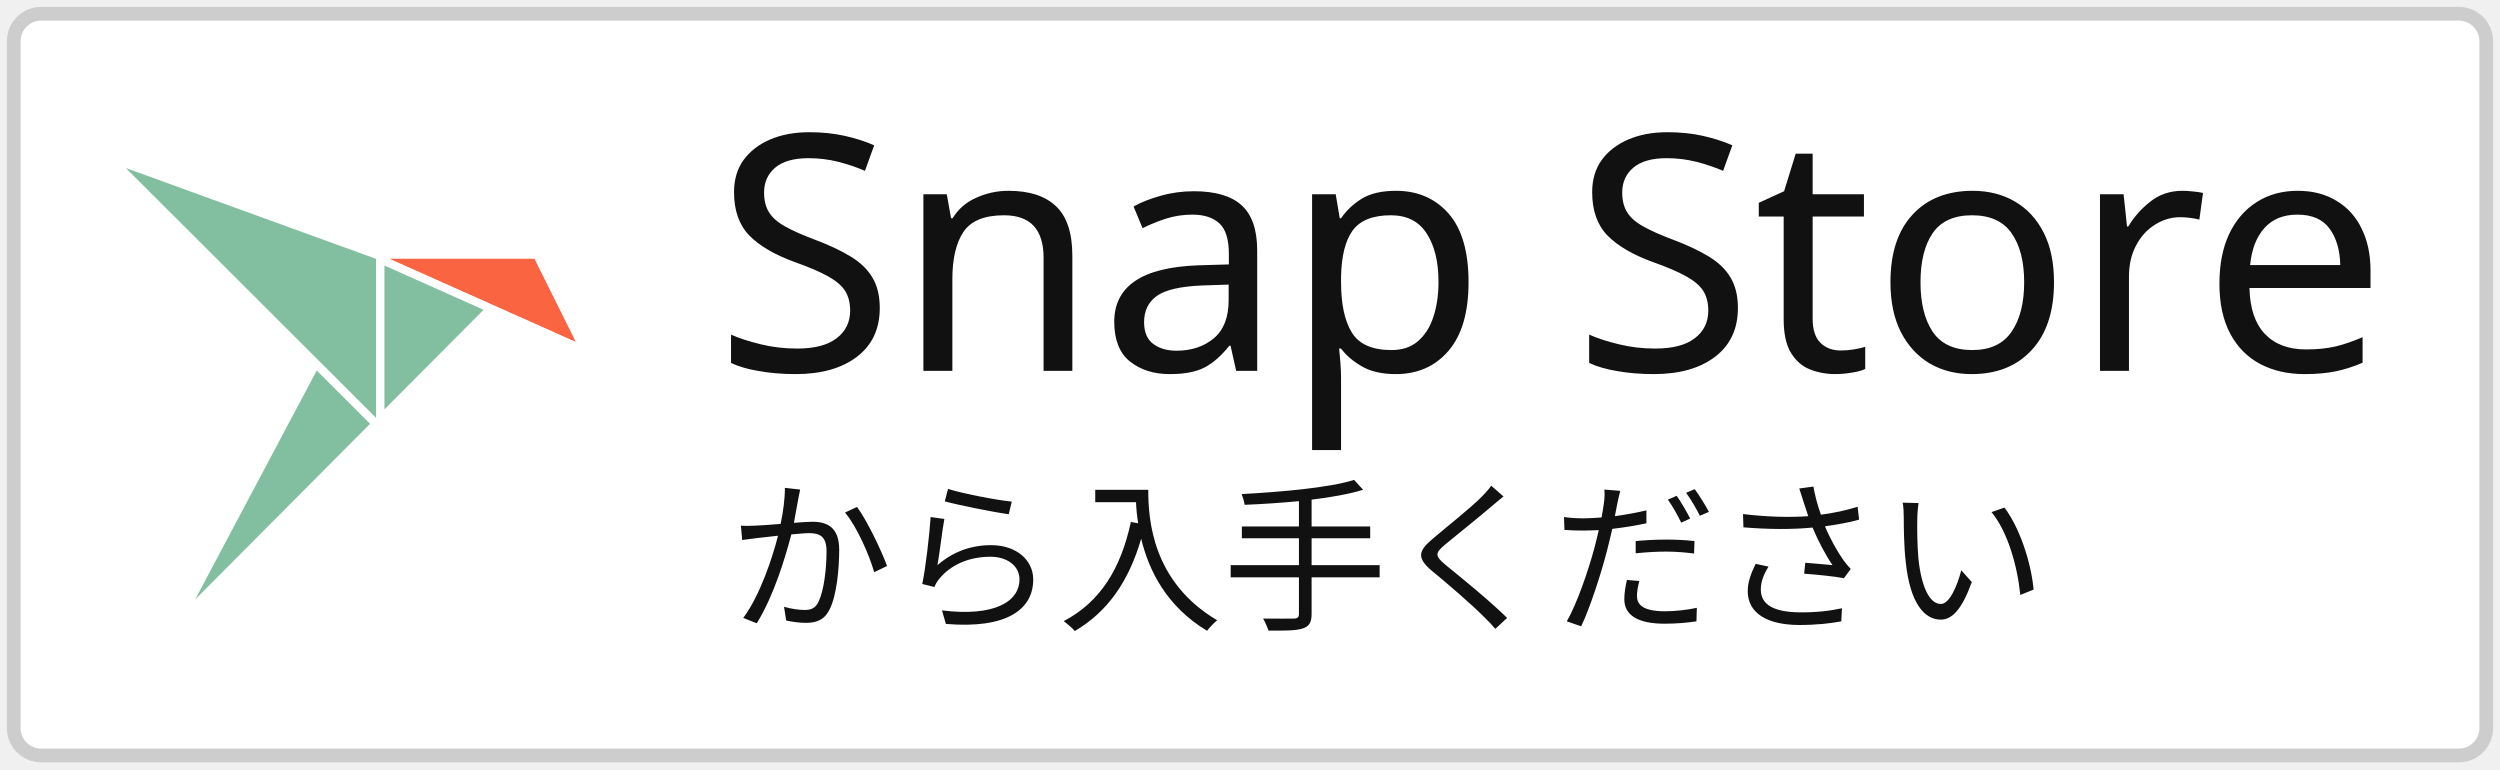
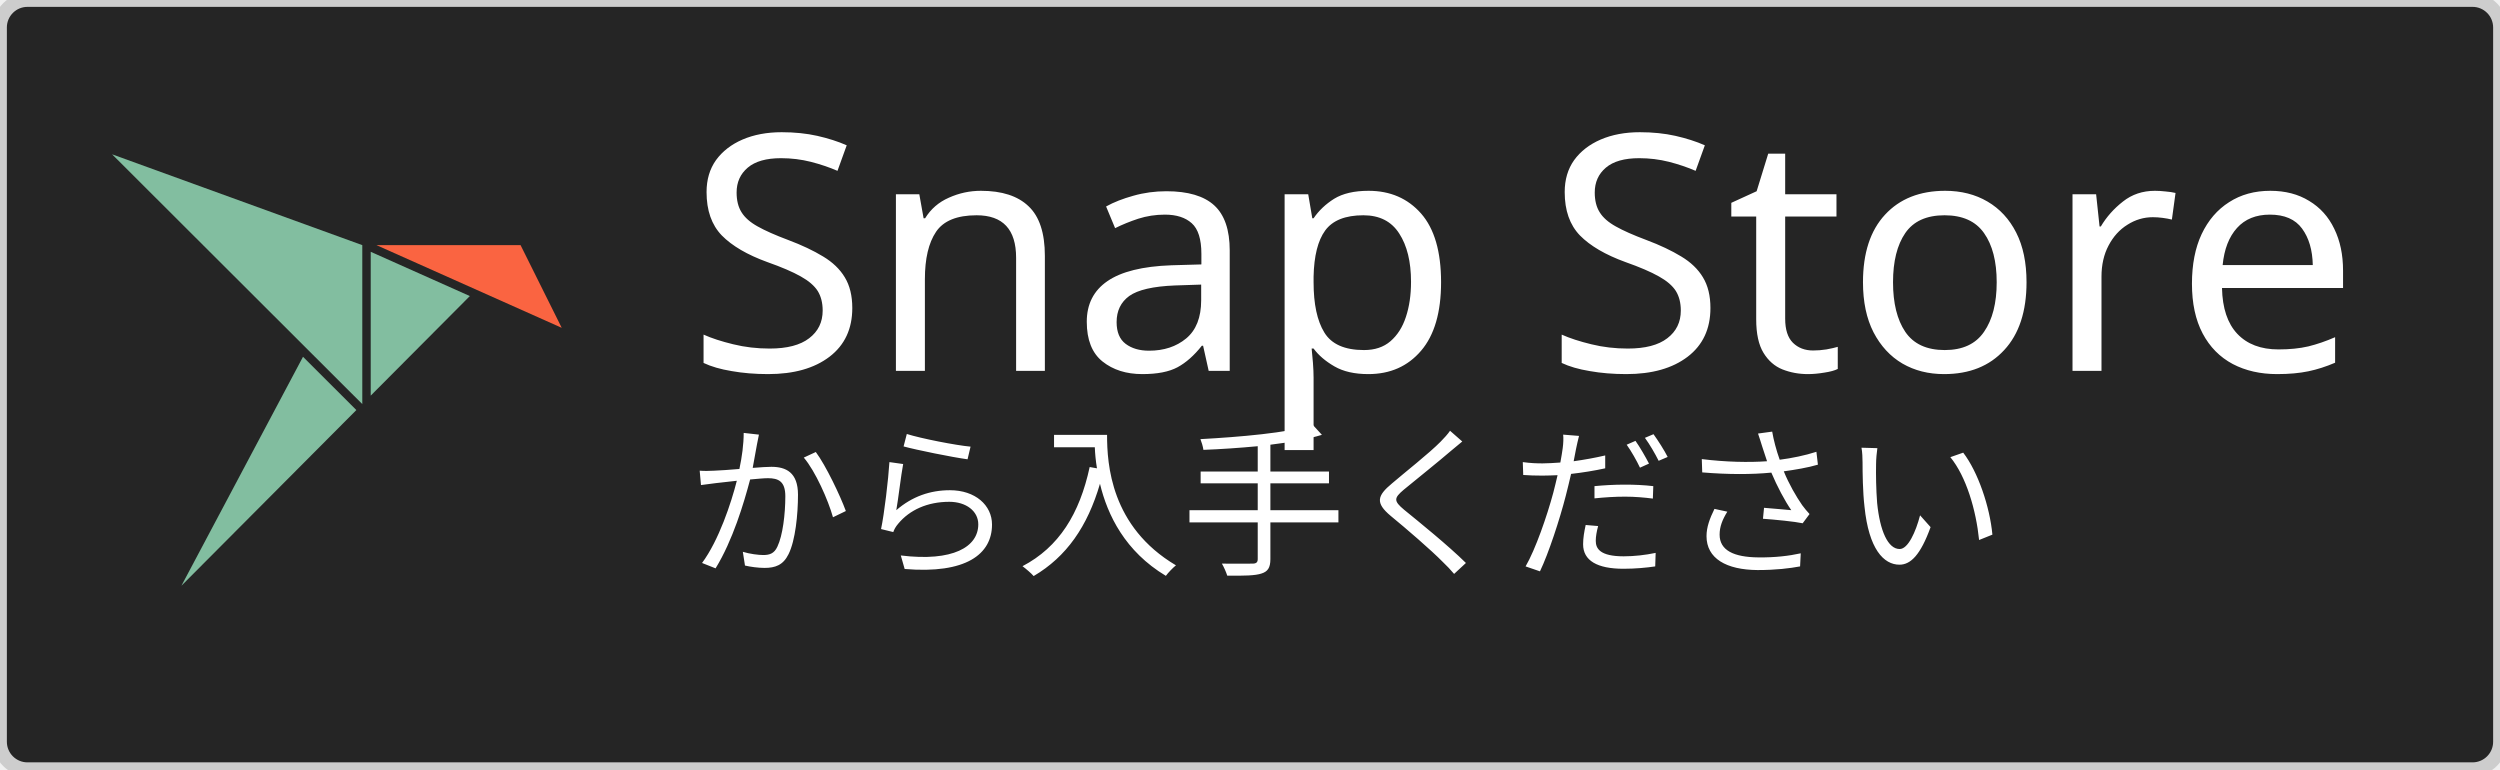
- <svg xmlns="http://www.w3.org/2000/svg" xmlns:xlink="http://www.w3.org/1999/xlink" width="182px" height="56px" viewBox="0 0 182 56" version="1.1">
-   <defs>
-     <polygon id="path-1" points="10.552 0.559 0.061 0.559 13.549 6.58" />
-   </defs>
+ <svg xmlns="http://www.w3.org/2000/svg" width="182px" height="56px" viewBox="0 0 182 56" version="1.1">
  <g id="[JP]-snap-store-black" stroke="none" stroke-width="1" fill="none" fill-rule="evenodd">
-     <g id="[JP]-snap-store-white" transform="translate(1, 1)">
-       <rect id="Rectangle-path" stroke="#CDCDCD" fill="#FFFFFF" x="0" y="0" width="180" height="54" rx="2" />
-       <g id="logo" transform="translate(8, 11)">
-         <g id="Group">
-           <polygon id="Fill-2265" fill="#82BEA0" points="18.988 17.802 26.205 10.553 18.988 7.331" />
-           <polygon id="Fill-2266" fill="#82BEA0" points="5.208 31.641 17.942 18.852 14.059 14.974" />
-           <polygon id="Fill-2267" fill="#82BEA0" points="0.16 0.233 18.375 18.417 18.375 6.846" />
-           <g id="Fill-2268" transform="translate(19.34483, 6.285714)" fill="#FA6441">
-             <polygon id="path-2" points="10.552 0.559 0.061 0.559 13.549 6.58" />
-           </g>
-           <g id="colour/snappy-accent-Clipped" transform="translate(19.34483, 6.285714)">
-             <g>
-               <mask id="mask-2" fill="white">
-                 <use xlink:href="#path-1" />
-               </mask>
-               <g id="path-1" />
-               <g id="colour/snappy-accent" mask="url(#mask-2)">
-                 <g transform="translate(-20, -10)" id="Rectangle-2">
-                   <g transform="translate(0.086207, 0.857143)">
-                     <g id="Group" transform="translate(0.343092, 0.497771)" fill="#FA6441">
-                       <rect id="Rectangle-path" x="0" y="0" width="101.276" height="34.857" />
-                     </g>
-                   </g>
-                 </g>
-               </g>
-             </g>
-           </g>
-         </g>
-       </g>
-       <g id="から入手ください" transform="translate(52, 31)" fill="#111111" font-family="PingFangSC-Regular, PingFang SC" font-size="12" font-weight="normal">
-         <text>
-           <tspan x="0" y="13">から入手ください</tspan>
-         </text>
-       </g>
-       <g id="Snap-Store" transform="translate(51, 4)" fill="#111111" font-family="Ubuntu" font-size="24" font-weight="normal">
-         <text>
-           <tspan x="0" y="22">Snap Store</tspan>
-         </text>
-       </g>
+     <rect id="Rectangle-path" stroke="#CDCDCD" fill="#252525" x="0" y="0" width="182" height="56" rx="2" />
+     <g id="logo" transform="translate(8, 11)" fill-rule="nonzero">
+       <path d="M18.988,17.802 L18.988,7.331 L26.205,10.553 L18.988,17.802 Z M5.208,31.641 L14.059,14.974 L17.942,18.852 L5.208,31.641 Z M0.16,0.233 L18.375,6.846 L18.375,18.417 L0.16,0.233 Z" id="body" fill="#82BEA0" />
+       <polygon id="head" fill="#FA6441" points="29.897 6.845 19.406 6.845 32.894 12.866" />
    </g>
+     <text id="から入手ください" font-family="PingFangSC-Regular, PingFang SC" font-size="12" font-weight="normal" line-spacing="24" fill="#FFFFFF">
+       <tspan x="50" y="41">から入手ください</tspan>
+     </text>
+     <text id="Snap-Store" font-family="Ubuntu" font-size="24" font-weight="normal" line-spacing="24" fill="#FFFFFF">
+       <tspan x="50" y="27">Snap Store</tspan>
+     </text>
  </g>
</svg>
